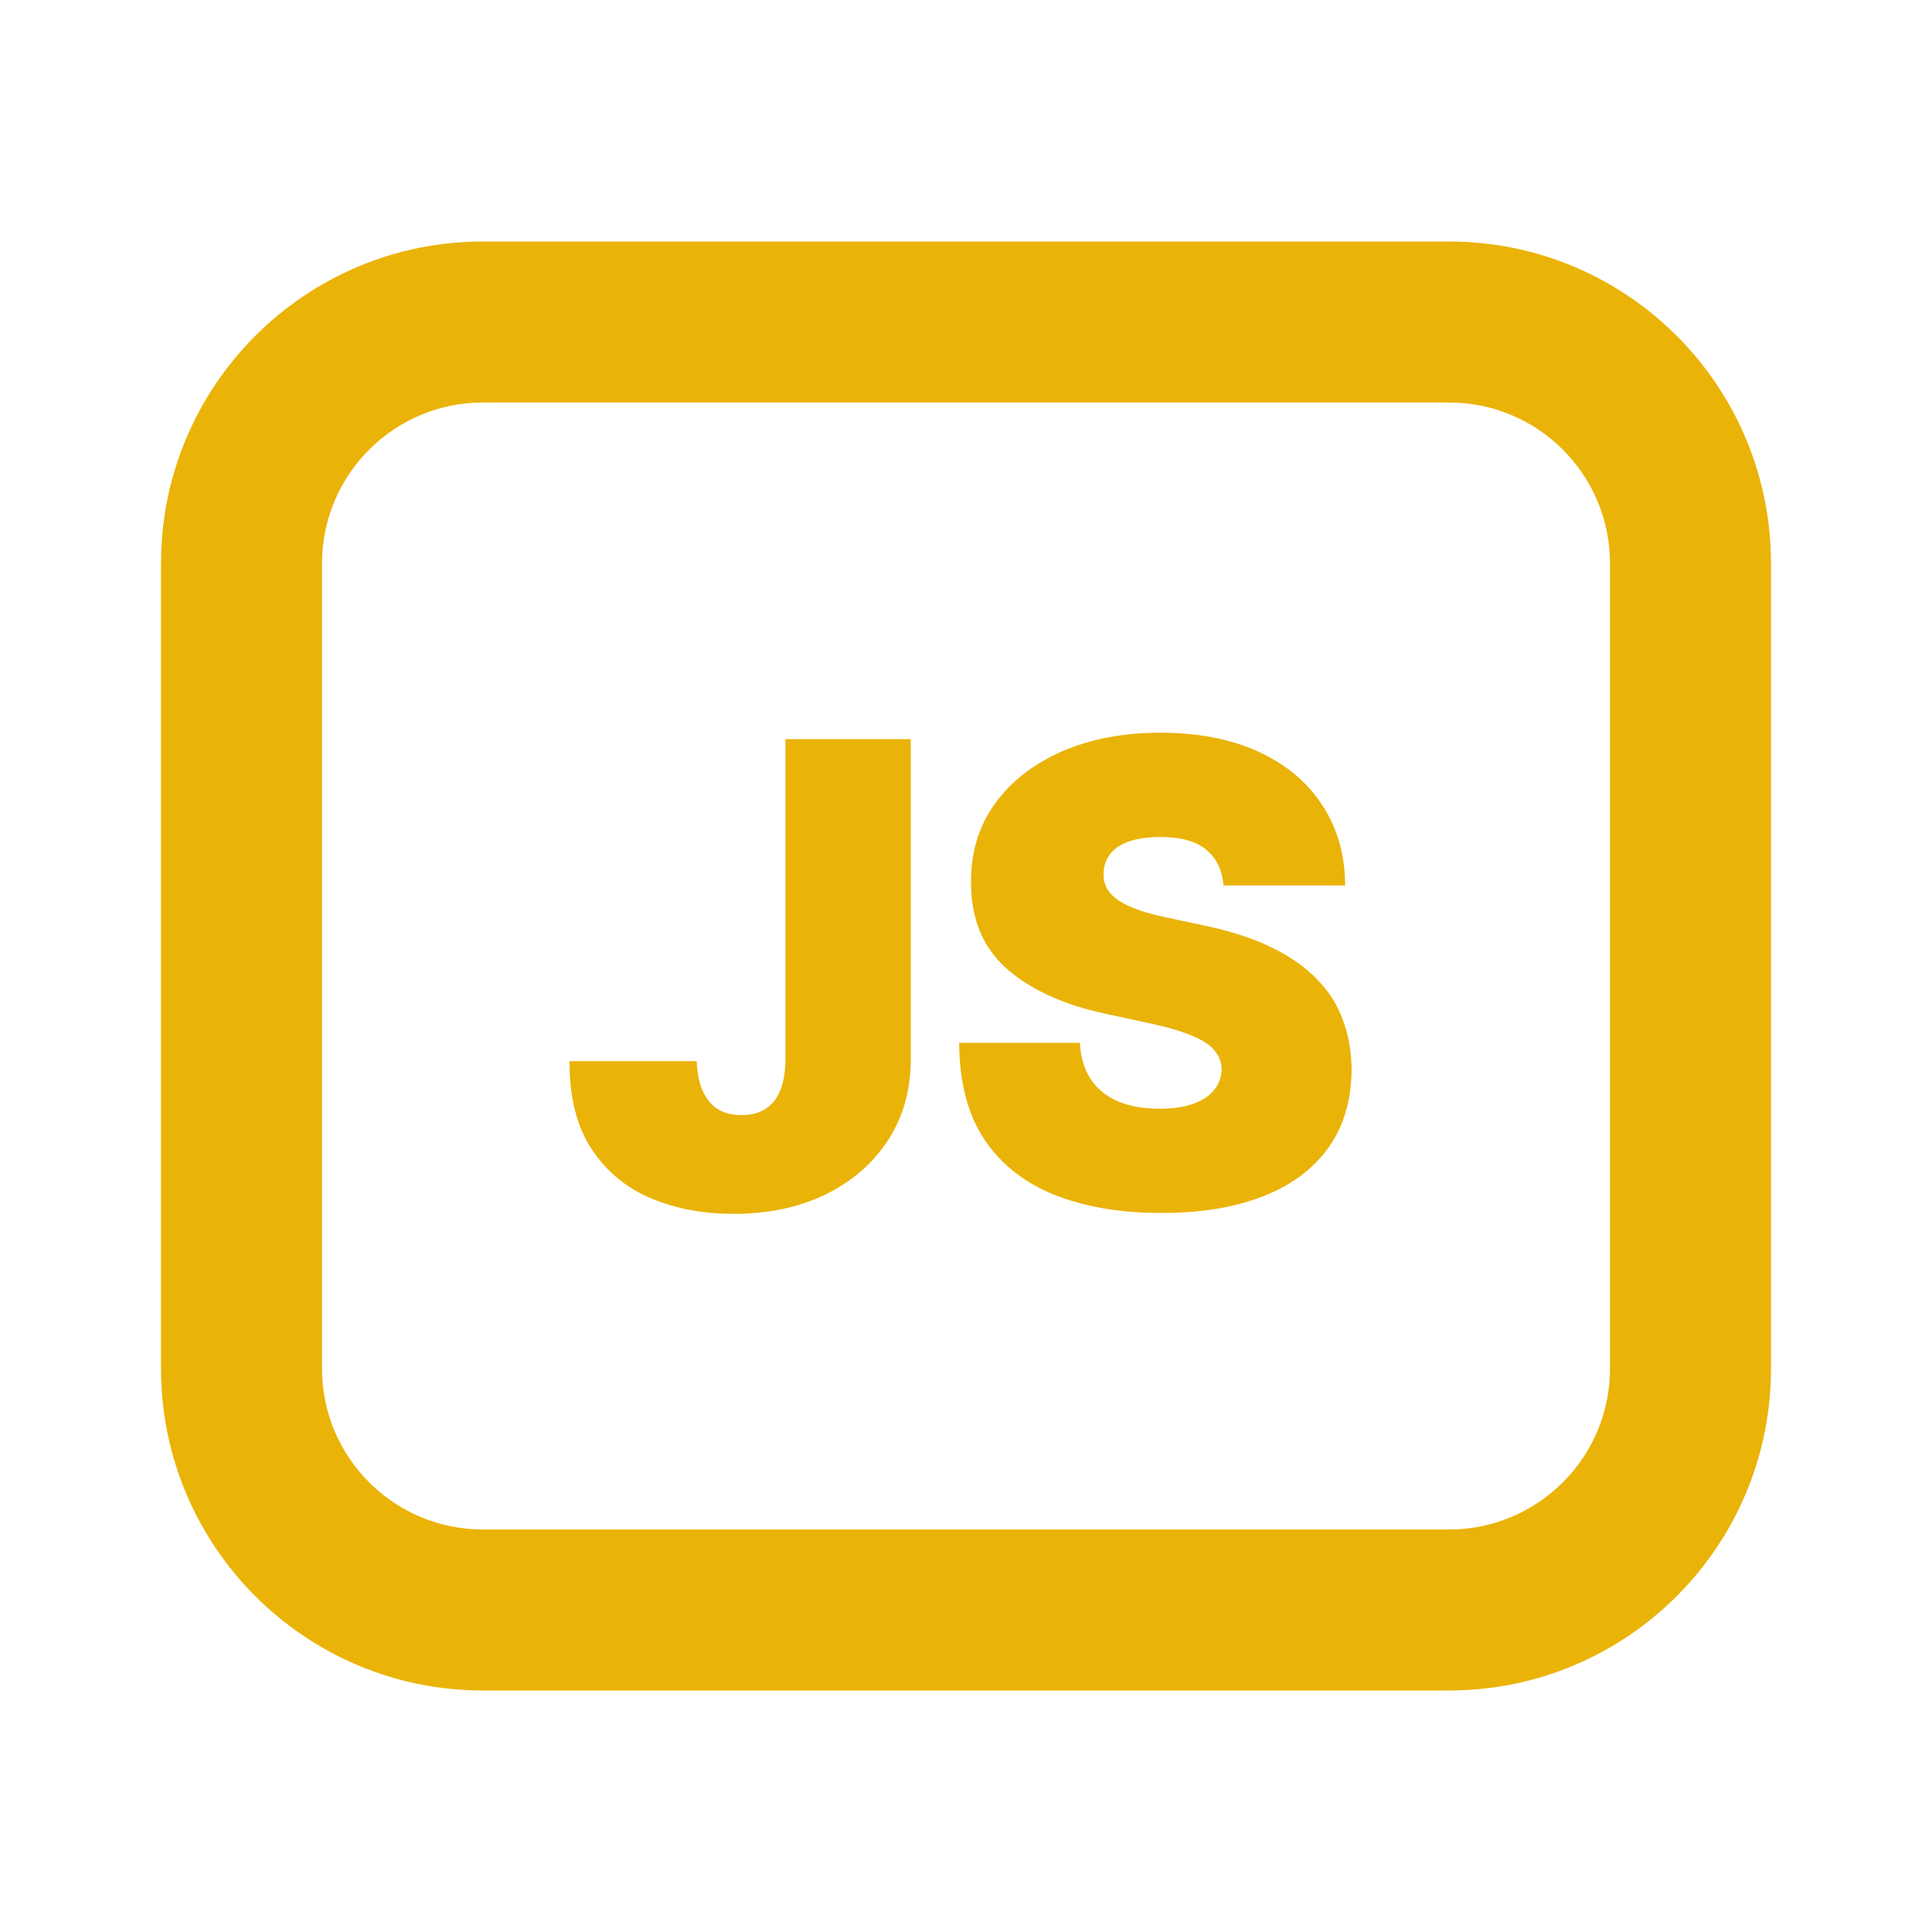
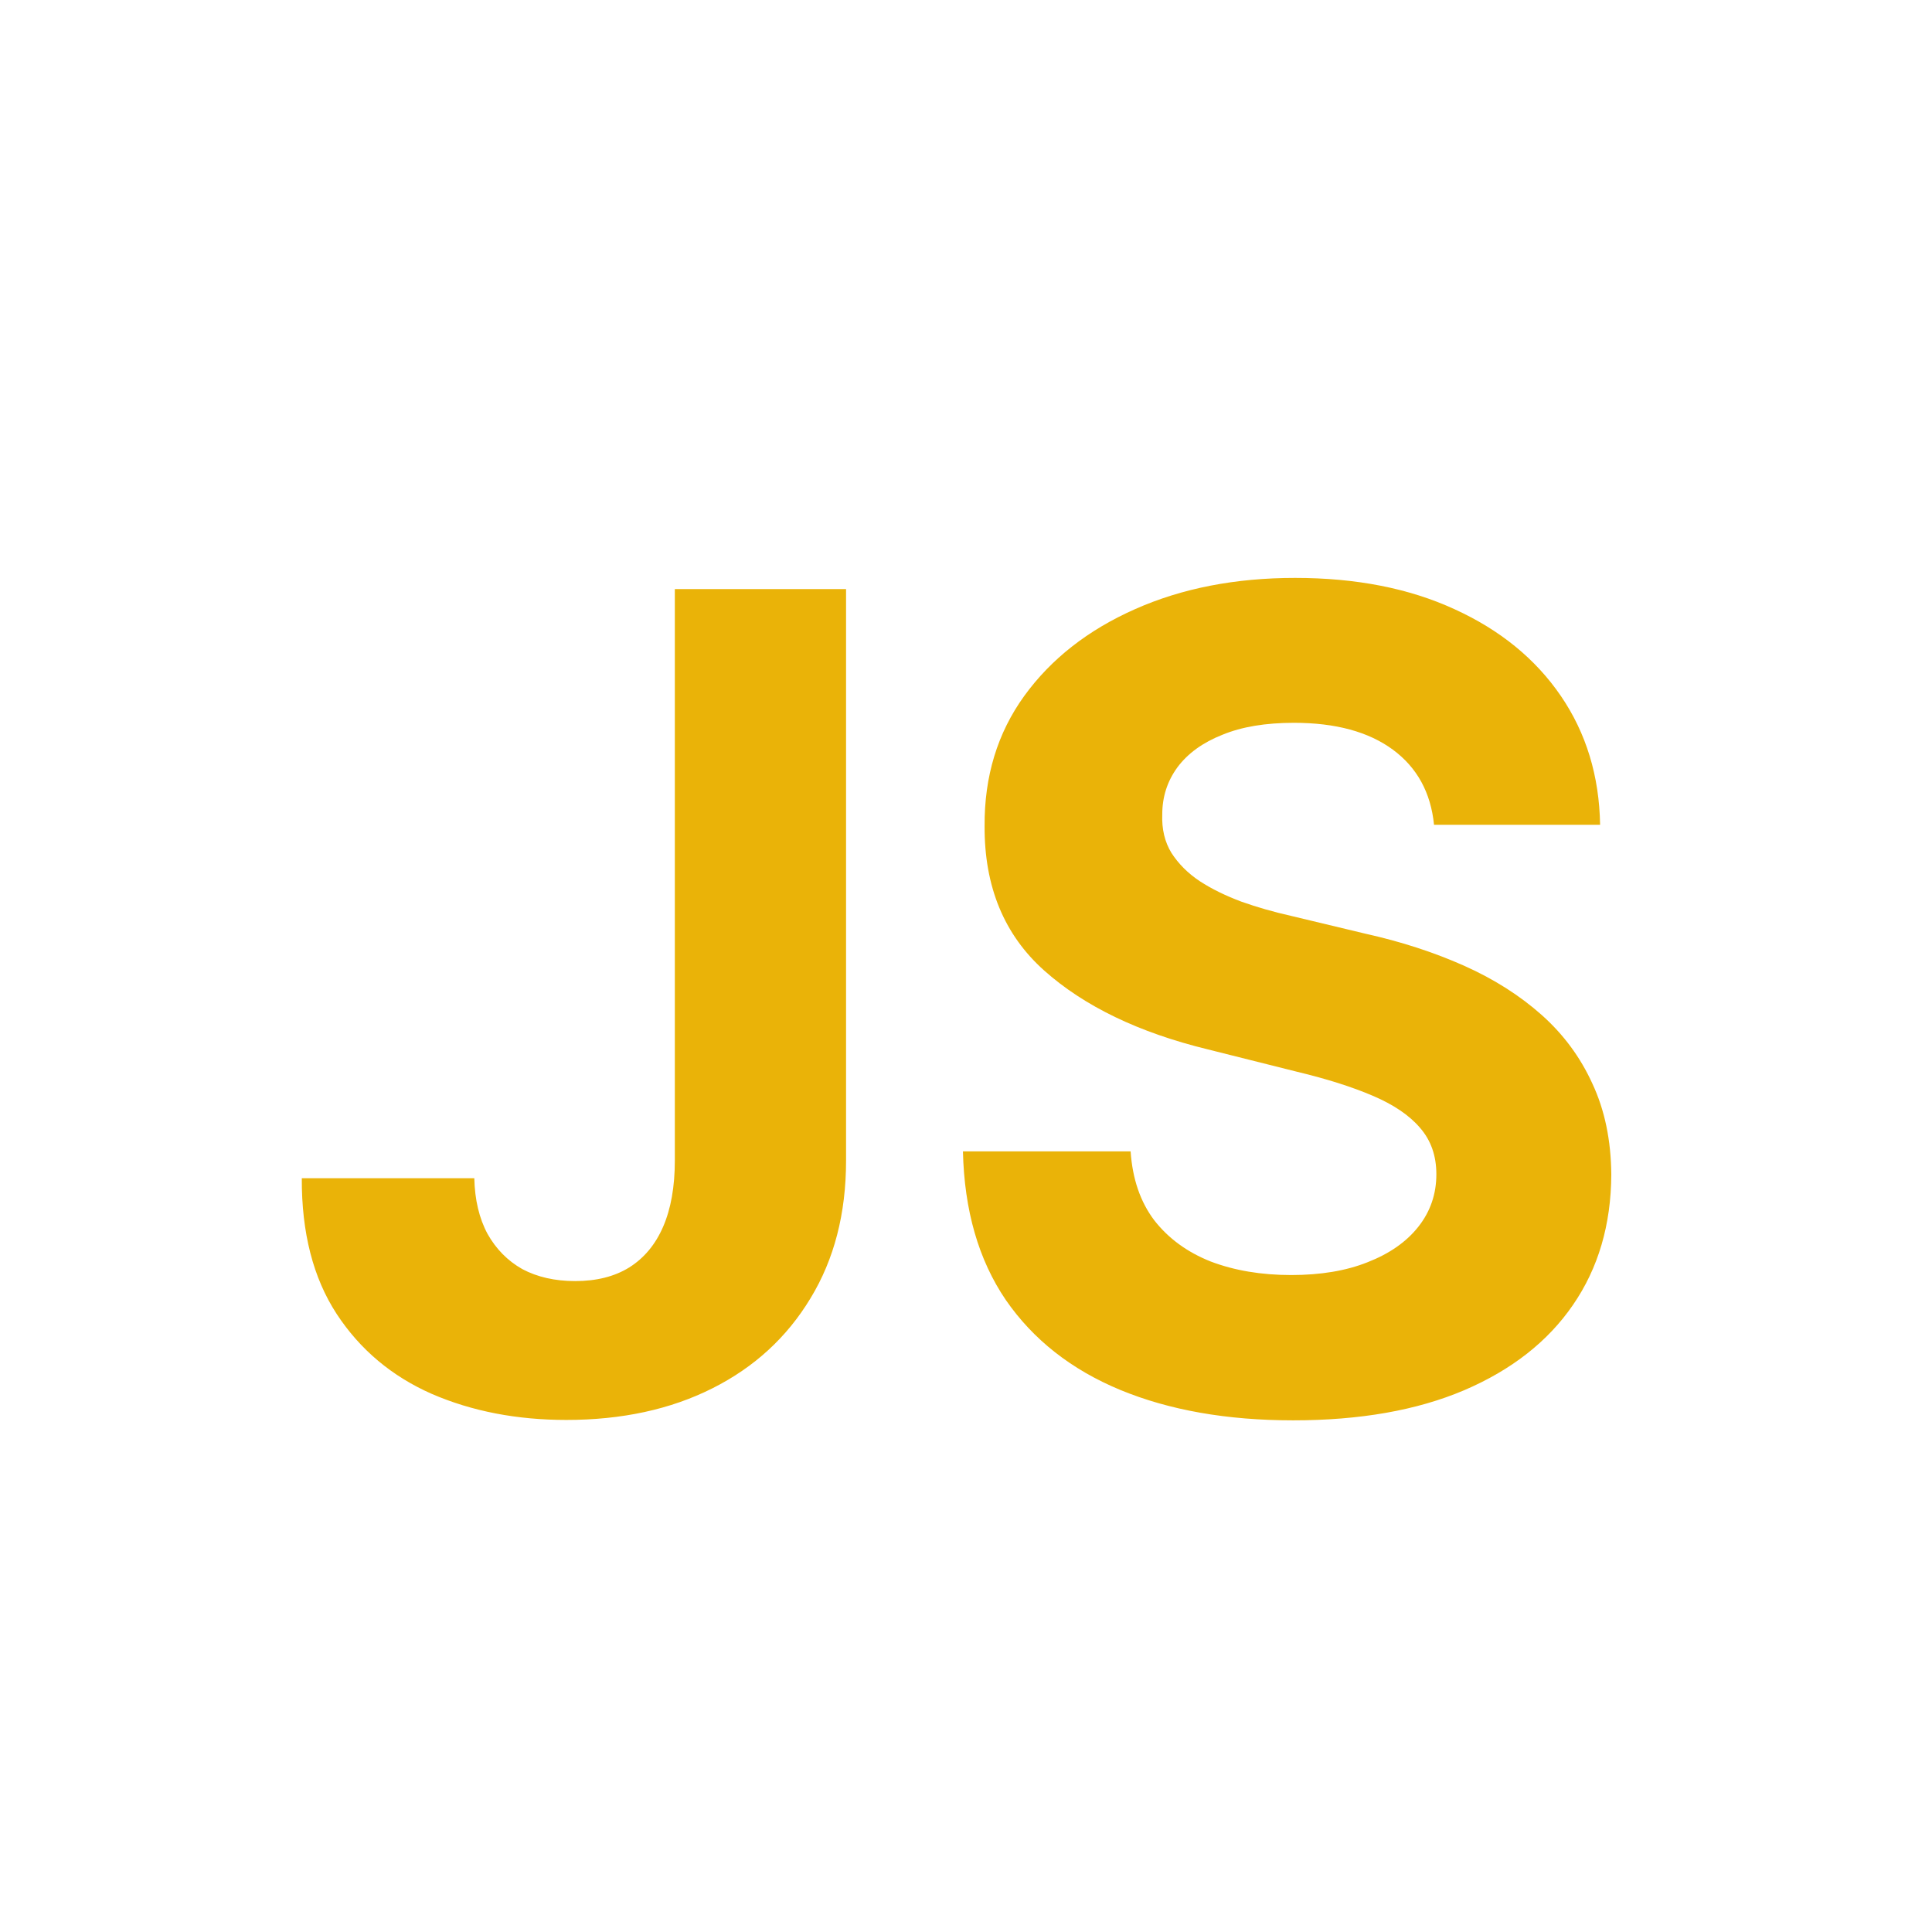
<svg xmlns="http://www.w3.org/2000/svg" width="24" height="24" viewBox="0 0 24 24" fill="none">
-   <path fill-rule="evenodd" clip-rule="evenodd" d="M18 3H6C3.791 3 2 4.791 2 7V17C2 19.209 3.791 21 6 21H18C20.209 21 22 19.209 22 17V7C22 4.791 20.209 3 18 3ZM4 7C4 5.895 4.895 5 6 5H18C19.105 5 20 5.895 20 7V17C20 18.105 19.105 19 18 19H6C4.895 19 4 18.105 4 17V7ZM11.314 9.182H9.757V13.171C9.755 13.32 9.733 13.446 9.692 13.548C9.65 13.649 9.589 13.724 9.507 13.776C9.428 13.827 9.329 13.852 9.212 13.852C9.096 13.852 8.998 13.828 8.916 13.778C8.837 13.727 8.774 13.652 8.729 13.551C8.685 13.451 8.661 13.328 8.655 13.182H7.075C7.073 13.629 7.164 13.992 7.348 14.273C7.532 14.551 7.778 14.756 8.087 14.886C8.395 15.015 8.736 15.079 9.109 15.079C9.539 15.079 9.919 15 10.249 14.841C10.58 14.68 10.839 14.456 11.027 14.171C11.216 13.883 11.312 13.549 11.314 13.171V9.182ZM14.986 10.557C15.113 10.663 15.184 10.811 15.199 11H16.71C16.708 10.619 16.614 10.287 16.426 10.003C16.241 9.717 15.976 9.495 15.633 9.338C15.291 9.181 14.884 9.102 14.415 9.102C13.954 9.102 13.546 9.18 13.19 9.335C12.836 9.491 12.559 9.707 12.358 9.986C12.159 10.262 12.061 10.585 12.062 10.954C12.061 11.409 12.207 11.768 12.503 12.031C12.8 12.293 13.206 12.479 13.722 12.591L14.301 12.716C14.517 12.763 14.688 12.814 14.815 12.869C14.942 12.922 15.033 12.983 15.088 13.051C15.145 13.117 15.174 13.195 15.176 13.284C15.174 13.379 15.144 13.463 15.085 13.537C15.027 13.611 14.94 13.669 14.827 13.71C14.713 13.752 14.572 13.773 14.403 13.773C14.203 13.773 14.029 13.742 13.883 13.679C13.74 13.617 13.628 13.525 13.548 13.403C13.469 13.282 13.424 13.133 13.415 12.954H11.915C11.917 13.441 12.021 13.841 12.227 14.153C12.436 14.464 12.727 14.694 13.102 14.844C13.479 14.993 13.921 15.068 14.426 15.068C14.919 15.068 15.34 14.999 15.69 14.861C16.043 14.723 16.313 14.521 16.503 14.256C16.692 13.991 16.788 13.667 16.79 13.284C16.788 13.062 16.752 12.858 16.682 12.671C16.614 12.483 16.507 12.314 16.361 12.165C16.215 12.013 16.027 11.882 15.798 11.77C15.569 11.658 15.294 11.568 14.972 11.5L14.494 11.398C14.356 11.369 14.237 11.337 14.136 11.301C14.036 11.265 13.954 11.225 13.889 11.182C13.825 11.136 13.777 11.086 13.747 11.031C13.719 10.974 13.706 10.911 13.71 10.841C13.712 10.756 13.738 10.68 13.787 10.614C13.836 10.547 13.912 10.495 14.014 10.457C14.118 10.418 14.252 10.398 14.415 10.398C14.671 10.398 14.861 10.451 14.986 10.557Z" fill="#EAB308" />
+   <path d="M8.383 7.318H10.51V14.418C10.51 15.074 10.363 15.644 10.068 16.128C9.776 16.612 9.37 16.985 8.85 17.246C8.33 17.508 7.725 17.639 7.035 17.639C6.422 17.639 5.865 17.532 5.365 17.316C4.868 17.097 4.473 16.766 4.182 16.322C3.89 15.874 3.746 15.312 3.749 14.636H5.892C5.898 14.905 5.953 15.135 6.056 15.327C6.162 15.516 6.306 15.662 6.488 15.765C6.674 15.864 6.893 15.914 7.145 15.914C7.41 15.914 7.633 15.858 7.816 15.745C8.001 15.629 8.142 15.46 8.238 15.238C8.334 15.016 8.383 14.742 8.383 14.418V7.318ZM17.814 10.246C17.774 9.845 17.603 9.534 17.302 9.312C17 9.09 16.591 8.979 16.074 8.979C15.722 8.979 15.426 9.028 15.184 9.128C14.942 9.224 14.756 9.358 14.627 9.531C14.501 9.703 14.438 9.898 14.438 10.117C14.431 10.3 14.469 10.459 14.552 10.595C14.639 10.73 14.756 10.848 14.905 10.947C15.054 11.044 15.227 11.128 15.422 11.201C15.618 11.271 15.827 11.33 16.049 11.38L16.963 11.599C17.408 11.698 17.815 11.831 18.186 11.996C18.558 12.162 18.879 12.366 19.151 12.608C19.423 12.85 19.633 13.135 19.782 13.463C19.935 13.791 20.013 14.167 20.016 14.592C20.013 15.215 19.854 15.755 19.539 16.212C19.227 16.666 18.776 17.019 18.186 17.271C17.6 17.52 16.892 17.644 16.064 17.644C15.242 17.644 14.526 17.518 13.916 17.266C13.309 17.014 12.835 16.642 12.494 16.148C12.156 15.651 11.979 15.036 11.962 14.303H14.045C14.068 14.645 14.166 14.93 14.338 15.158C14.514 15.384 14.748 15.555 15.04 15.671C15.335 15.783 15.668 15.839 16.039 15.839C16.403 15.839 16.72 15.787 16.988 15.68C17.26 15.574 17.471 15.427 17.62 15.238C17.769 15.049 17.843 14.832 17.843 14.587C17.843 14.358 17.776 14.166 17.64 14.01C17.507 13.854 17.311 13.722 17.053 13.612C16.798 13.503 16.485 13.403 16.113 13.314L15.005 13.036C14.146 12.827 13.469 12.5 12.971 12.056C12.474 11.612 12.227 11.014 12.231 10.261C12.227 9.645 12.391 9.106 12.723 8.646C13.057 8.185 13.517 7.825 14.1 7.567C14.683 7.308 15.346 7.179 16.088 7.179C16.844 7.179 17.504 7.308 18.067 7.567C18.634 7.825 19.075 8.185 19.39 8.646C19.704 9.106 19.867 9.64 19.877 10.246H17.814Z" fill="#EAB308" />
</svg>
